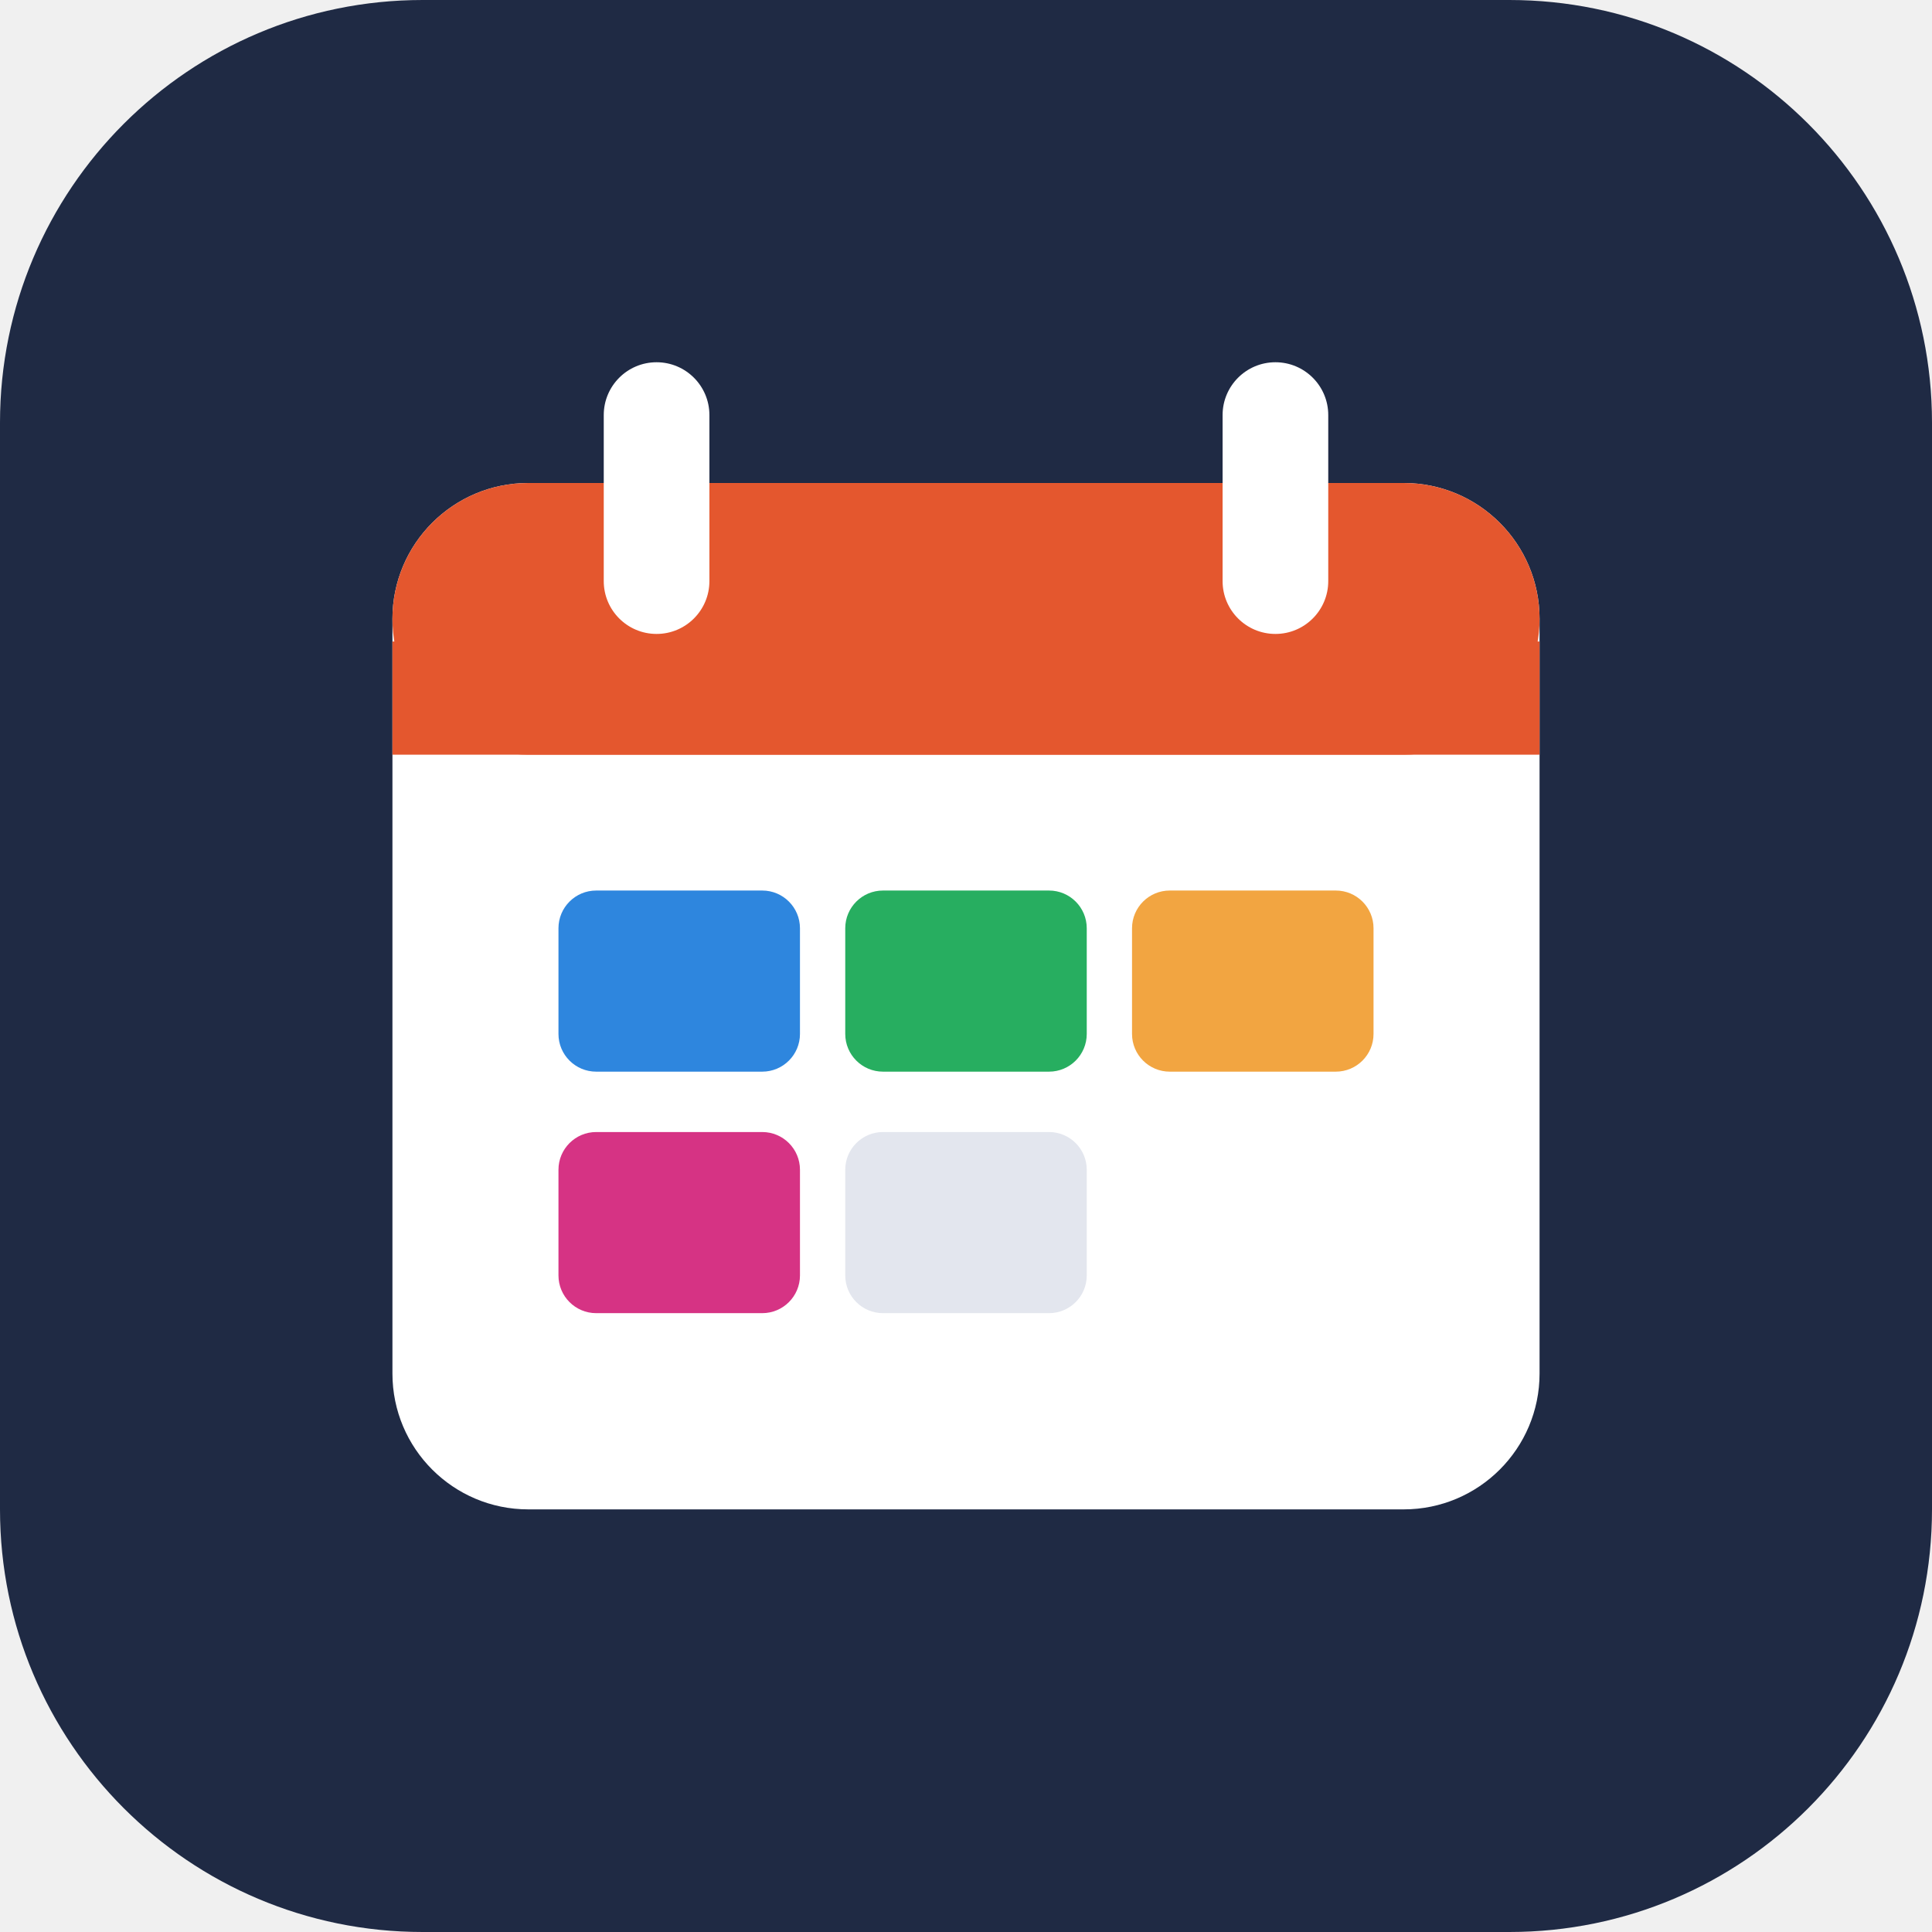
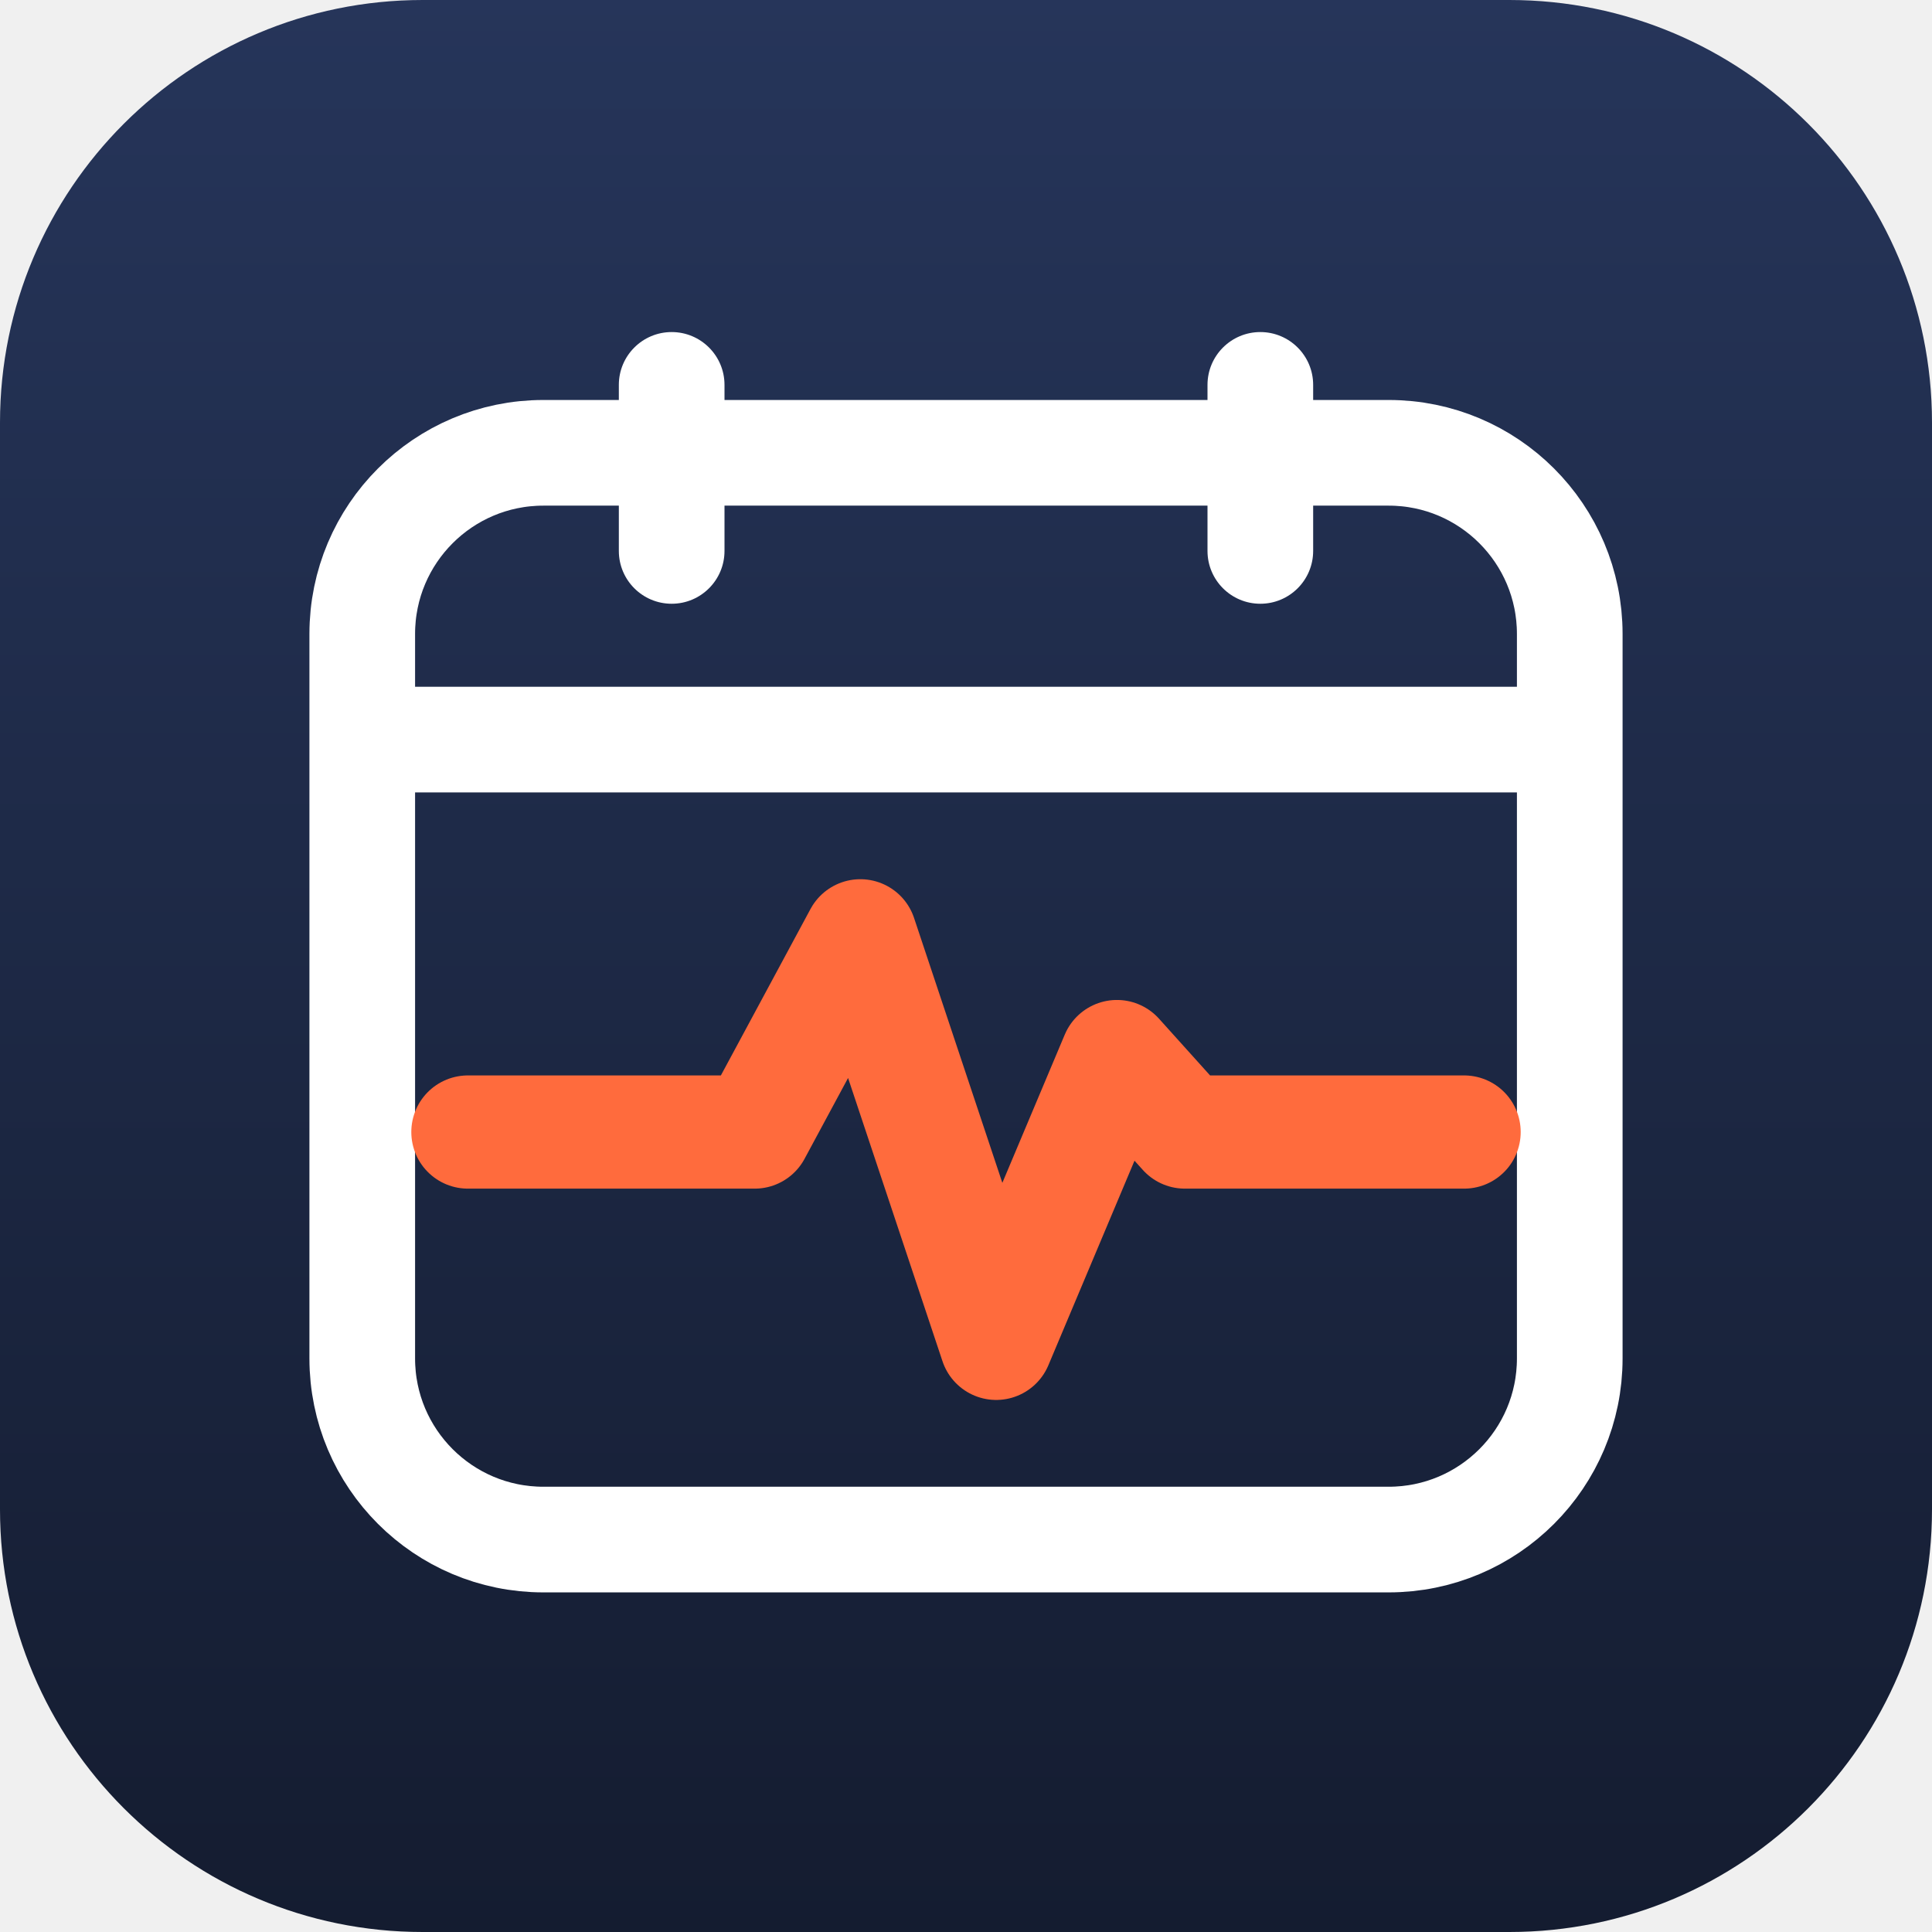
<svg xmlns="http://www.w3.org/2000/svg" viewBox="0 0 512 512">
-   <rect width="512" height="512" rx="112" fill="#1f2a44" />
-   <rect x="104" y="128" width="304" height="272" rx="36" fill="#fff" />
-   <rect x="104" y="128" width="304" height="72" rx="36" fill="#e4572e" />
-   <rect x="104" y="170" width="304" height="30" fill="#e4572e" />
-   <rect x="160" y="96" width="28" height="72" rx="14" fill="#fff" />
-   <rect x="324" y="96" width="28" height="72" rx="14" fill="#fff" />
-   <rect x="148" y="236" width="64" height="48" rx="10" fill="#2e86de" />
-   <rect x="224" y="236" width="64" height="48" rx="10" fill="#27ae60" />
-   <rect x="300" y="236" width="64" height="48" rx="10" fill="#f2a541" />
-   <rect x="148" y="300" width="64" height="48" rx="10" fill="#d63384" />
-   <rect x="224" y="300" width="64" height="48" rx="10" fill="#e3e6ee" />
+   <defs>
+     <linearGradient id="g1" x1="0" y1="0" x2="0" y2="1">
+       <stop offset="0" stop-color="#26355a" />
+       <stop offset="1" stop-color="#141c30" />
+     </linearGradient>
+   </defs>
+   <rect width="512" height="512" rx="112" fill="url(#g1)" />
+   <rect x="96" y="120" width="320" height="288" rx="48" fill="none" stroke="#fff" stroke-width="28" />
+   <path d="M96 196 H416" stroke="#fff" stroke-width="28" />
+   <rect x="164" y="88" width="28" height="72" rx="14" fill="#fff" />
+   <rect x="320" y="88" width="28" height="72" rx="14" fill="#fff" />
+   <path d="M124 300 H200 L228 248 L264 356 L296 280 L314 300 H388" fill="none" stroke="#ff6b3d" stroke-width="30" stroke-linecap="round" stroke-linejoin="round" />
</svg>
